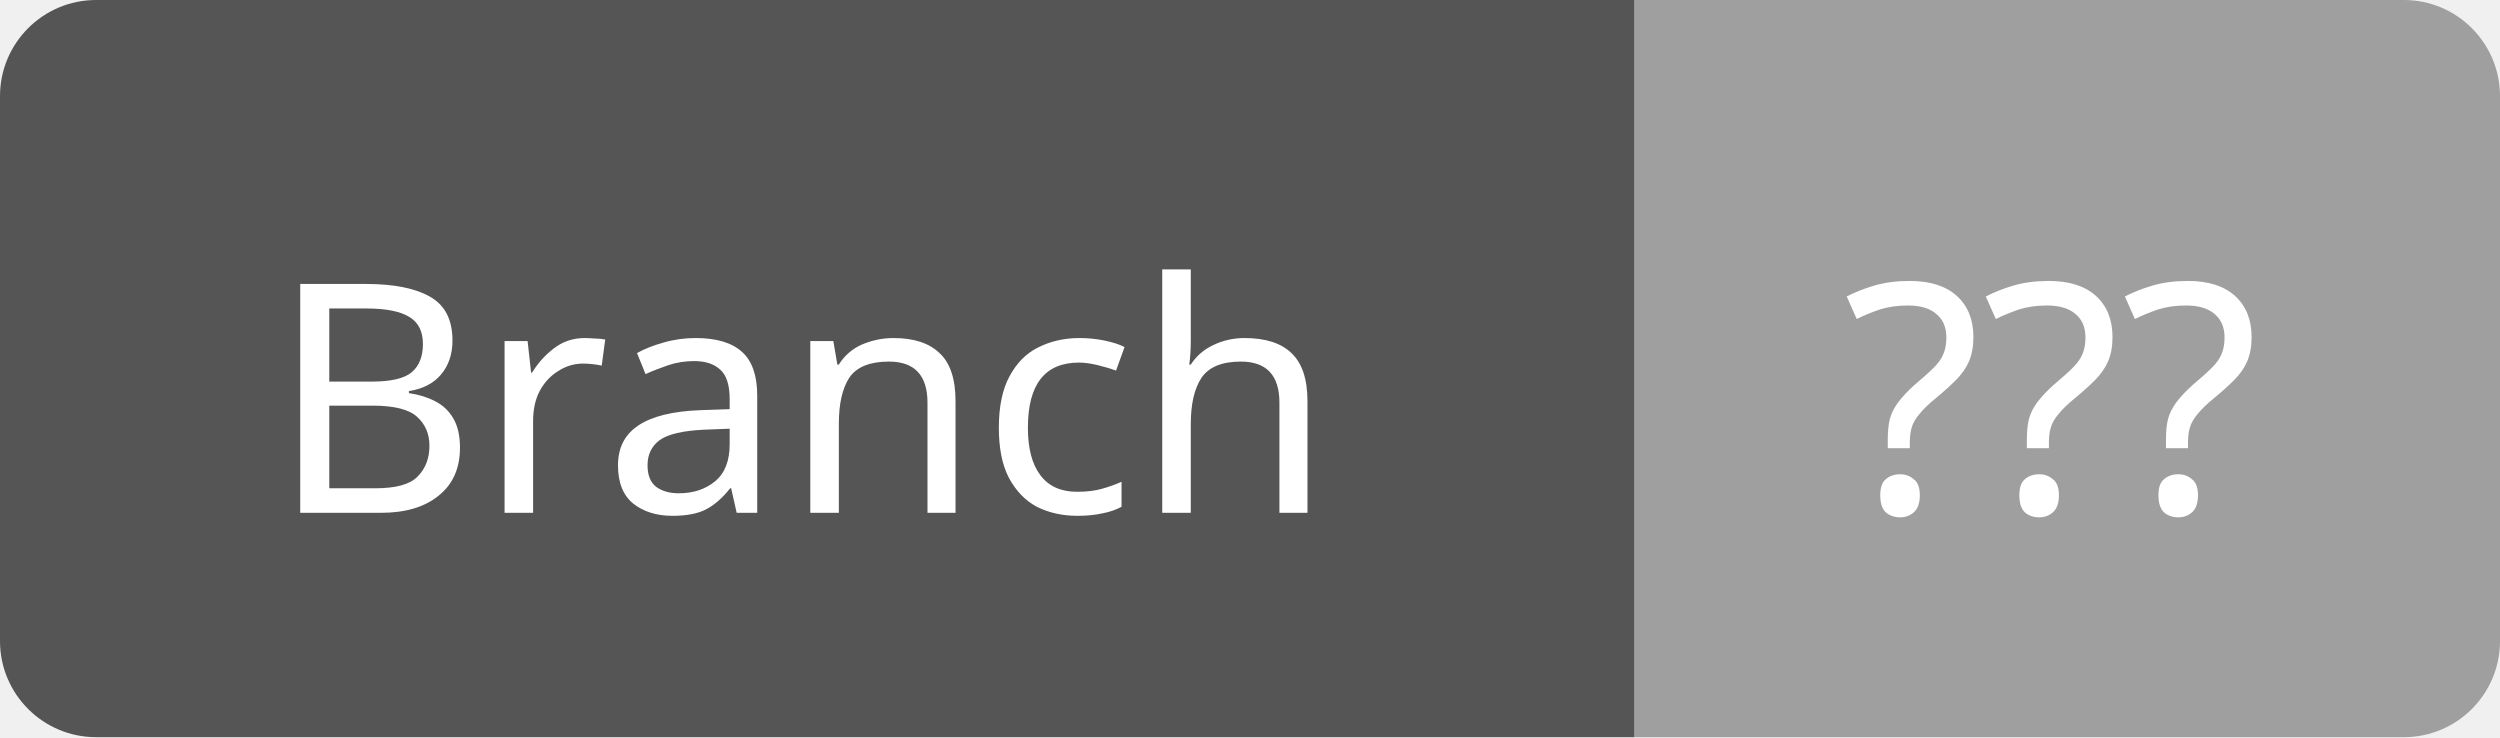
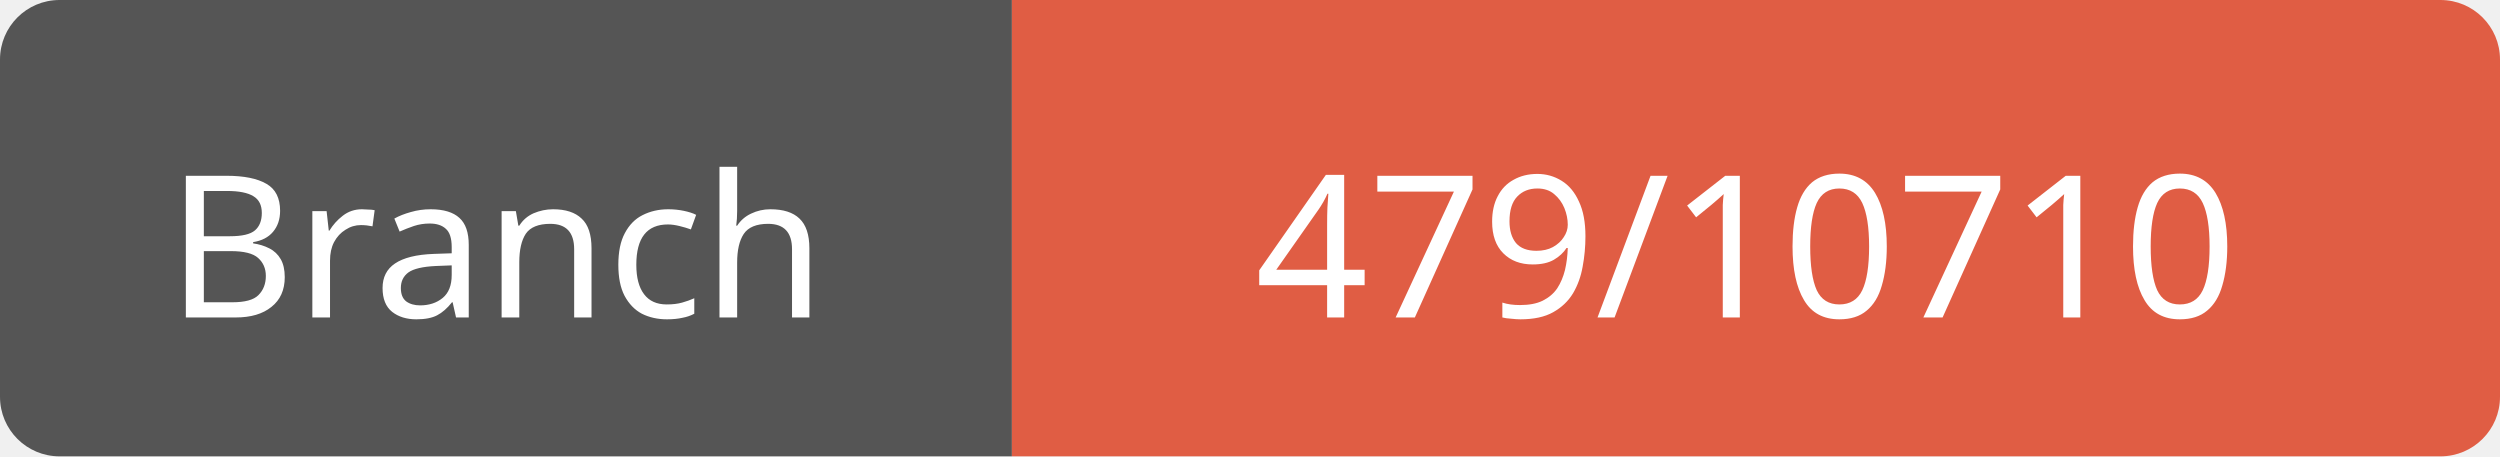
- <svg xmlns="http://www.w3.org/2000/svg" width="78" height="23">
+ <svg xmlns="http://www.w3.org/2000/svg" width="126" height="23">
  <path d="M3,0 h45 h3 v23 h-3 h-45 a3,3 0 0 1 -3,-3 v-17 a3,3 0 0 1 3,-3 z" fill="#555" />
-   <path d="M54,0 h21 a3,3 0 0 1 3,3 v17 a3,3 0 0 1 -3,3 h-21 h-3 v-23 h3 z" fill="#9f9f9f" />
+   <path d="M54,0 h69 a3,3 0 0 1 3,3 v17 a3,3 0 0 1 -3,3 h-69 h-3 v-23 h3 z" fill="#e05d44" />
  <text x="25" y="16" fill="#fff" font-family="Verdana" font-size="10" text-anchor="middle">Branch</text>
-   <text x="64" y="16" fill="#fff" font-family="Verdana" font-size="10" text-anchor="middle">???</text>
+   <text x="88" y="16" fill="#fff" font-family="Verdana" font-size="10" text-anchor="middle">479/10710</text>
</svg>
